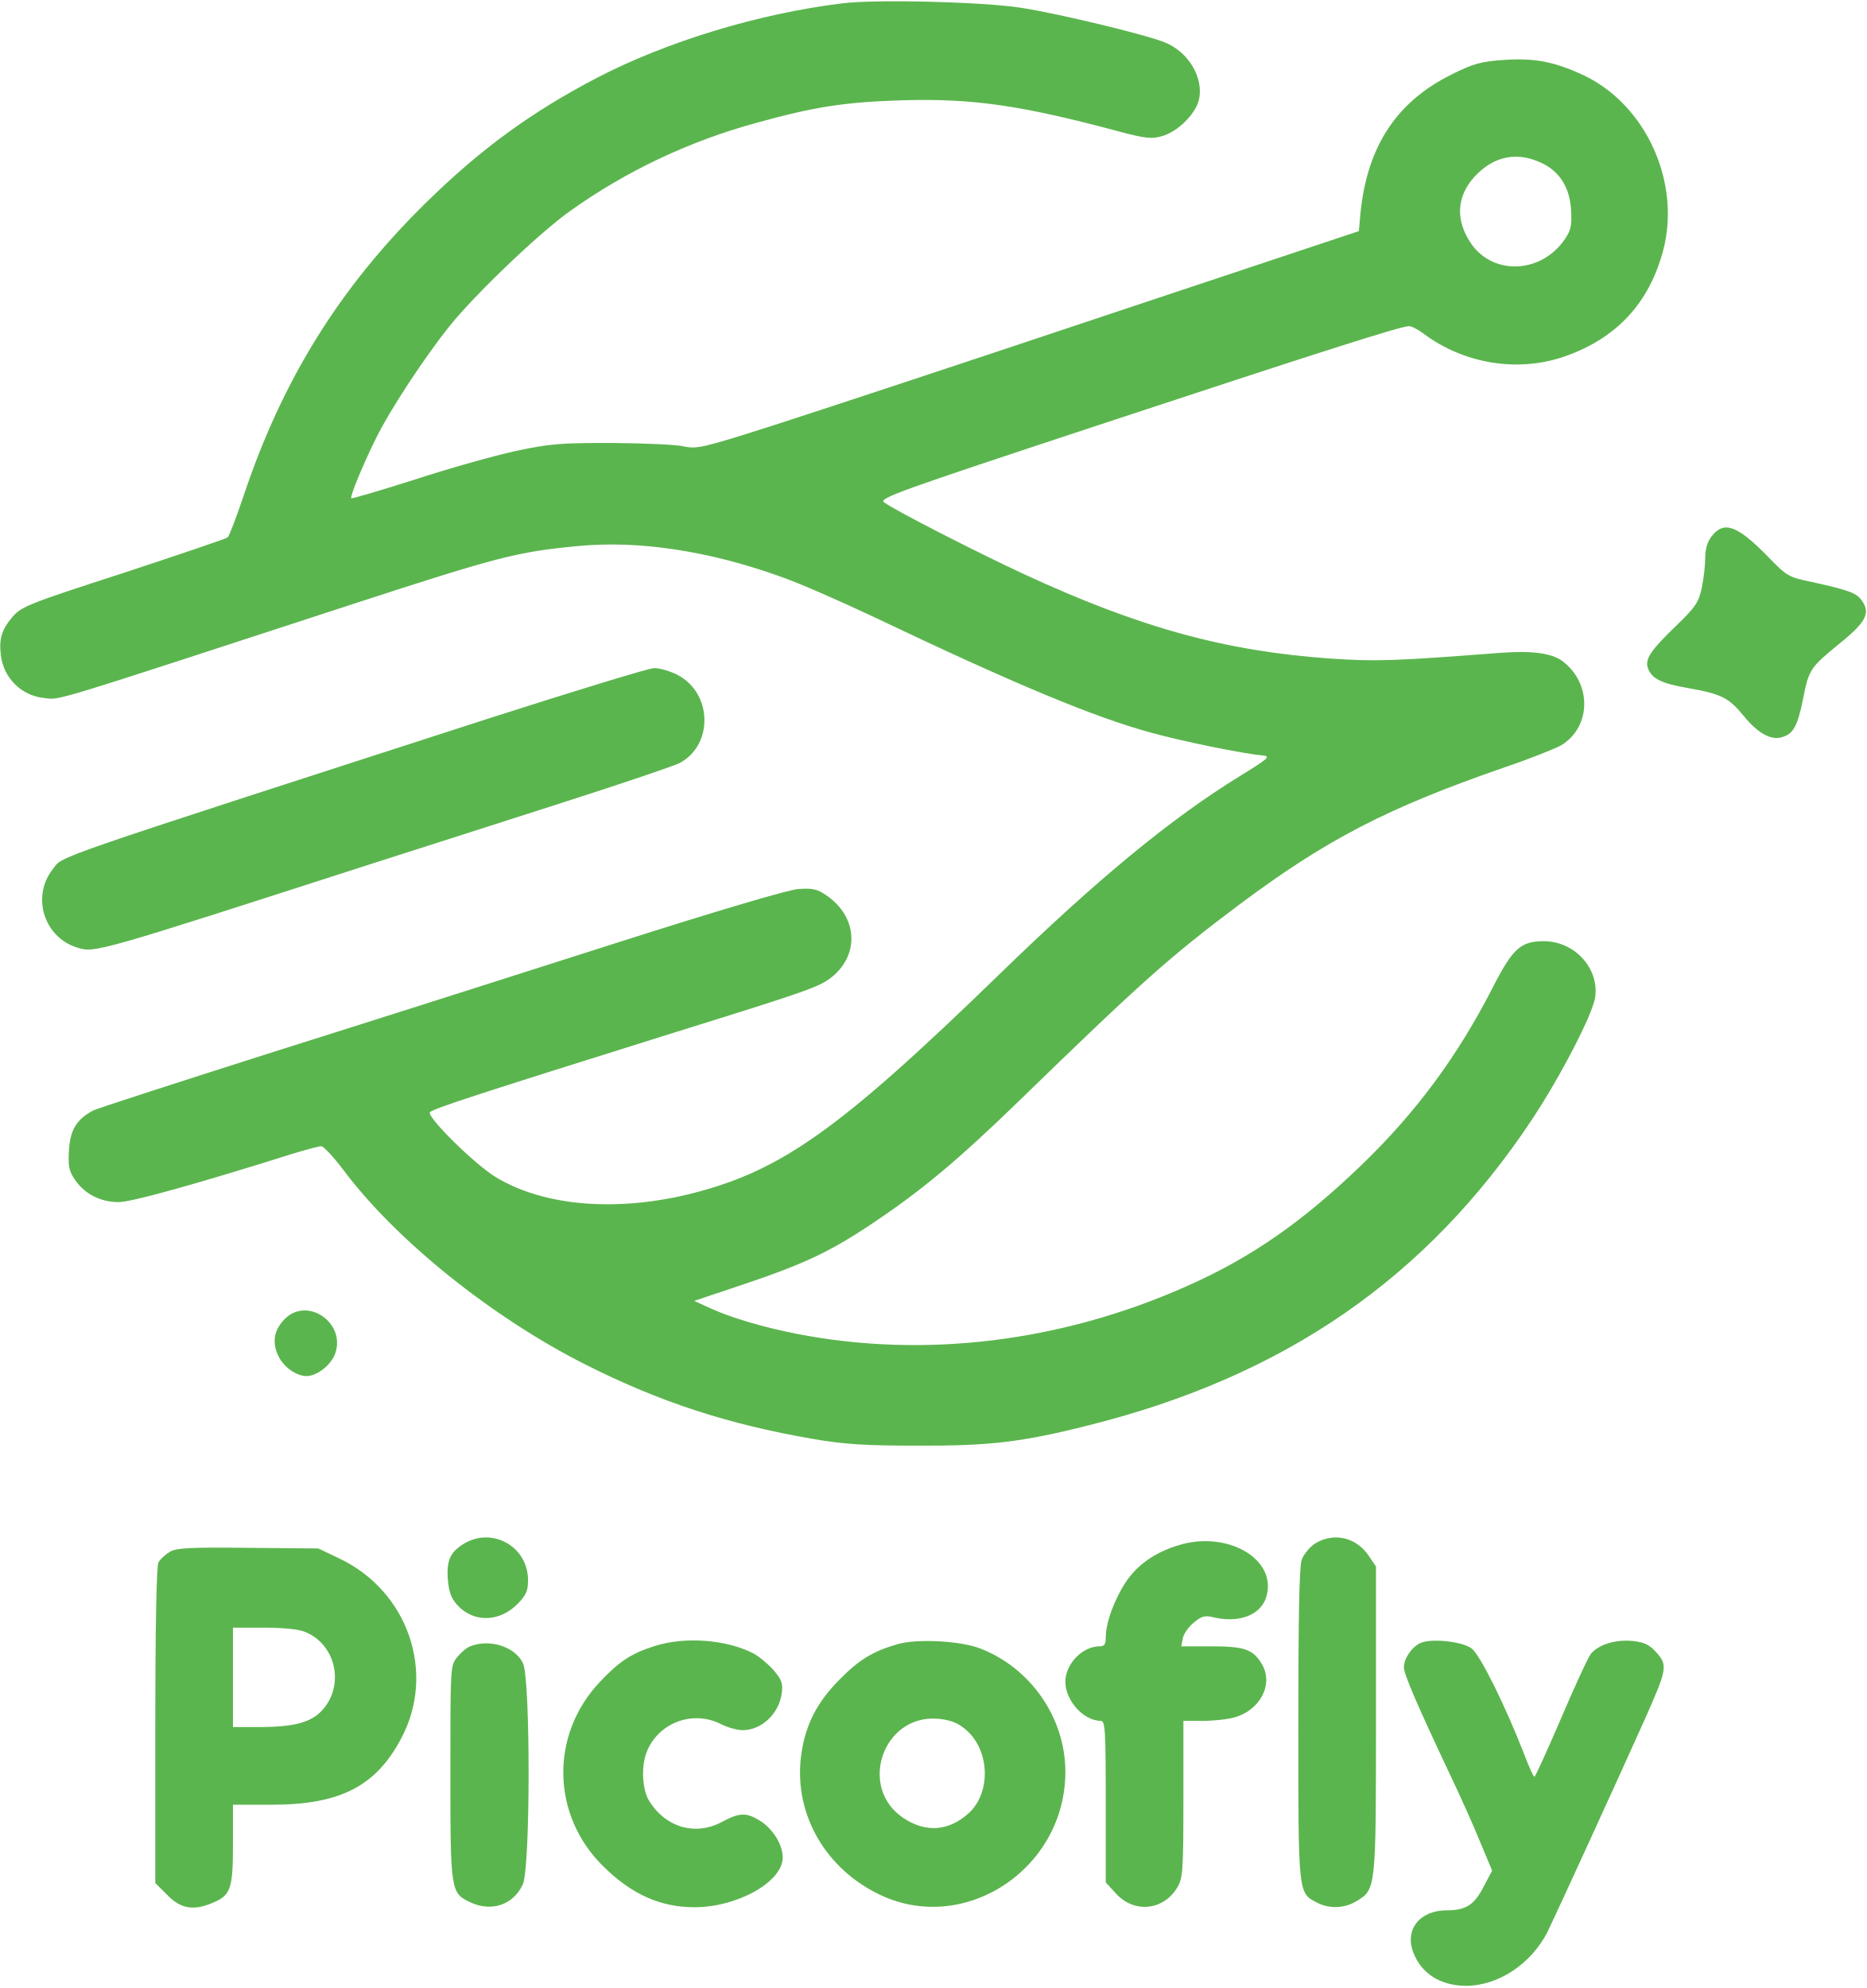
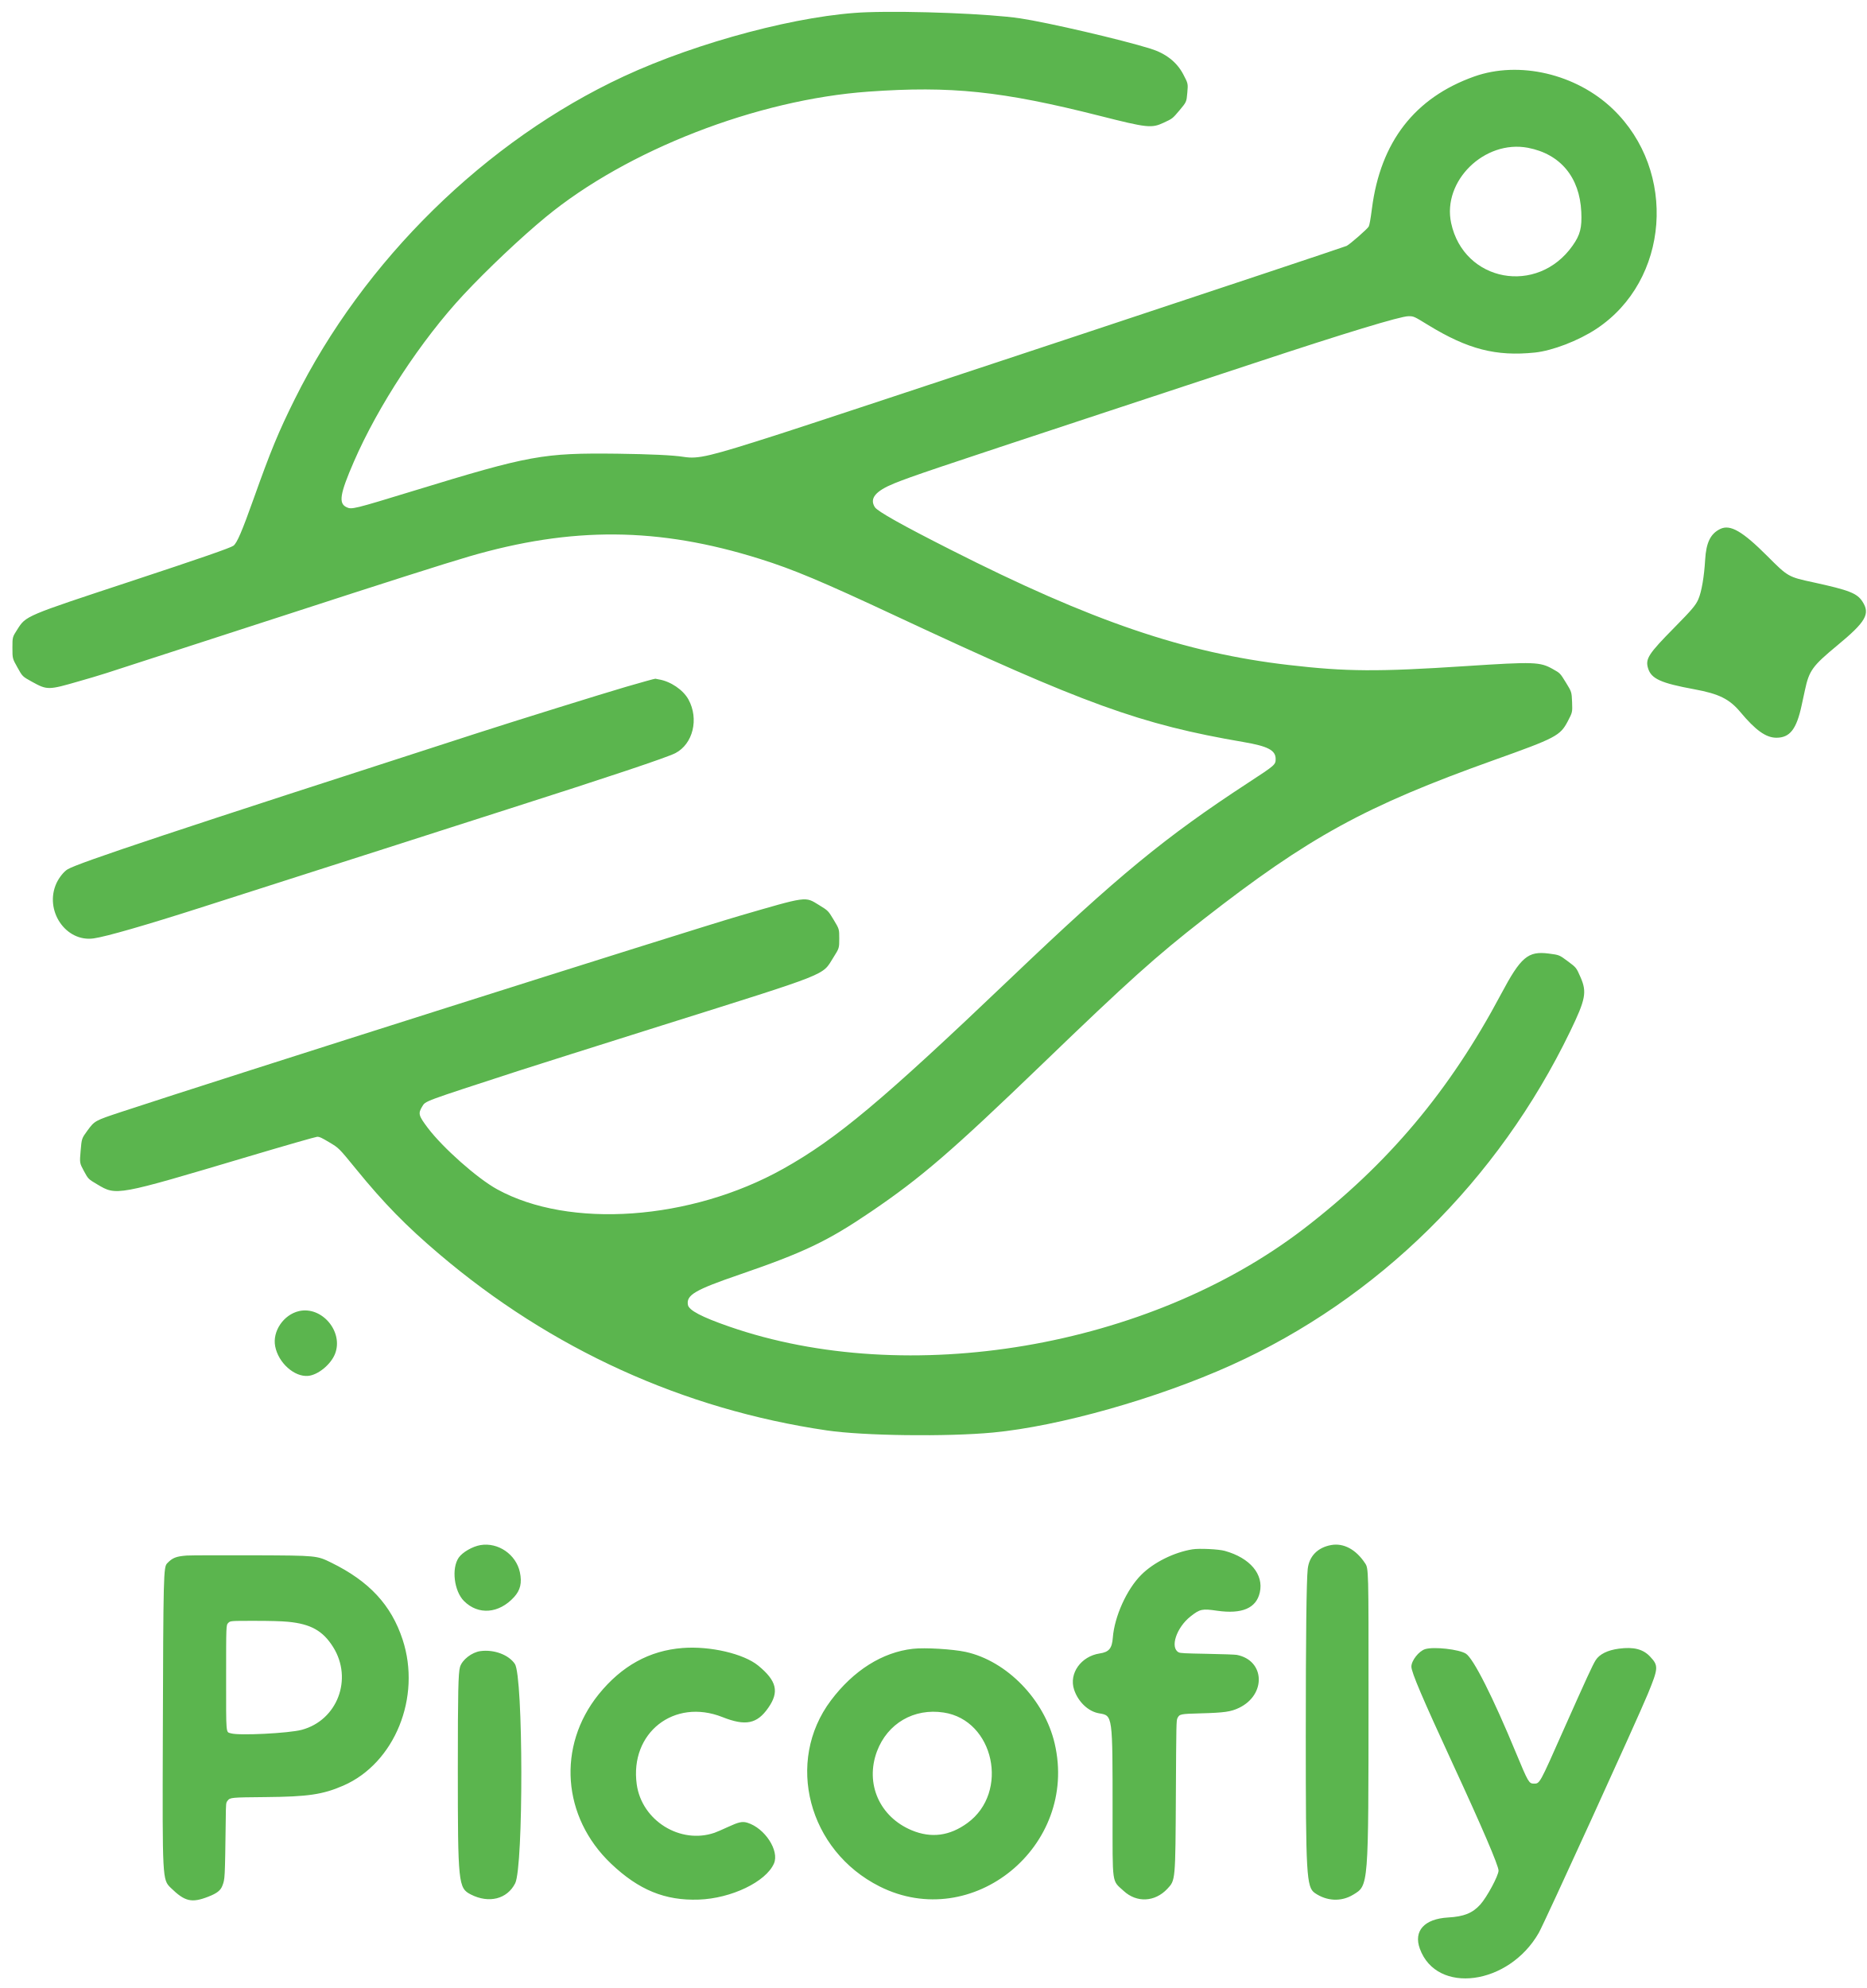
<svg xmlns="http://www.w3.org/2000/svg" viewBox="0 0 601 640" fill="#5bb54e">
-   <g transform="translate(0,640) scale(0.1,-0.1)">
-     <path d="M2710 6389 c-269 -33 -564 -123 -789 -240 -211 -110 -375 -230 -550 -402 -277 -272 -461 -568 -586 -941 -24 -71 -47 -132 -52 -136 -4 -4 -155 -55 -334 -114 -303 -98 -329 -108 -358 -141 -36 -42 -45 -72 -38 -127 10 -72 66 -127 138 -135 55 -6 -8 -25 994 302 473 154 528 168 725 187 195 19 422 -15 655 -99 55 -19 190 -78 300 -130 451 -215 708 -322 892 -372 102 -28 292 -67 358 -73 27 -3 20 -9 -74 -67 -221 -136 -457 -330 -776 -640 -510 -495 -696 -628 -983 -702 -243 -62 -480 -43 -635 51 -67 40 -222 193 -213 209 7 11 152 58 784 256 437 136 472 148 513 182 88 74 78 194 -21 261 -29 20 -44 23 -90 20 -34 -3 -255 -68 -590 -175 -294 -94 -787 -251 -1095 -348 -308 -98 -571 -183 -585 -190 -53 -28 -74 -62 -78 -128 -3 -52 0 -67 20 -96 31 -45 82 -71 140 -71 41 0 250 58 561 156 43 13 84 24 91 24 8 0 40 -35 72 -77 169 -226 478 -474 779 -626 240 -121 459 -192 730 -239 105 -18 170 -22 340 -22 230 -1 334 11 548 65 633 158 1091 475 1430 986 92 139 196 340 203 394 12 93 -67 179 -166 179 -74 0 -100 -24 -163 -147 -114 -223 -246 -402 -423 -573 -191 -184 -356 -299 -564 -391 -405 -180 -845 -233 -1255 -153 -106 21 -206 50 -275 81 l-55 25 158 53 c196 66 279 105 415 196 159 106 277 205 472 394 397 386 489 467 705 629 284 213 481 315 860 446 83 28 164 61 182 71 97 60 98 200 3 271 -36 26 -99 34 -204 26 -337 -26 -396 -28 -544 -18 -338 24 -612 99 -986 272 -153 71 -415 205 -450 231 -17 13 50 37 680 245 718 237 984 322 1010 322 9 0 30 -11 47 -24 131 -98 305 -126 456 -73 167 59 271 172 316 342 57 219 -56 467 -255 562 -94 44 -158 57 -259 50 -73 -5 -98 -12 -166 -46 -185 -91 -280 -242 -297 -471 l-3 -34 -820 -273 c-451 -151 -930 -309 -1064 -352 -229 -73 -246 -77 -290 -68 -25 6 -129 10 -231 11 -165 0 -198 -2 -310 -26 -69 -15 -215 -56 -325 -92 -110 -35 -202 -62 -204 -60 -5 5 37 107 80 194 46 93 156 260 237 361 82 102 290 301 388 370 179 128 384 225 601 284 185 51 279 66 463 72 230 7 386 -15 709 -102 81 -21 100 -23 133 -13 49 14 104 68 117 113 19 71 -31 158 -110 189 -62 25 -344 93 -462 111 -121 19 -469 28 -577 14z m2254 -514 c57 -27 90 -79 94 -150 3 -50 0 -66 -20 -95 -74 -109 -226 -118 -299 -18 -54 76 -51 155 9 220 62 66 136 81 216 43z M5511 4674 c-14 -18 -21 -41 -21 -70 0 -24 -5 -67 -11 -96 -10 -47 -19 -61 -83 -123 -80 -77 -100 -106 -91 -134 11 -35 42 -51 129 -66 108 -19 132 -31 180 -90 44 -54 86 -78 120 -69 39 10 53 34 71 124 19 96 22 100 122 182 79 64 95 94 69 132 -17 27 -43 36 -161 62 -78 16 -82 19 -145 84 -97 99 -140 114 -179 64z M1570 4086 c-1438 -465 -1366 -440 -1400 -484 -70 -89 -28 -221 80 -253 56 -17 59 -16 955 273 154 49 431 138 615 197 184 59 349 115 367 124 111 58 107 227 -7 285 -24 12 -58 22 -75 21 -16 0 -257 -74 -535 -163z M917 2154 c-35 -35 -42 -75 -21 -119 17 -36 58 -65 91 -65 34 0 81 37 93 75 32 98 -91 181 -163 109z M1493 1430 c-44 -27 -56 -54 -51 -117 4 -41 11 -60 33 -83 52 -54 133 -52 191 6 28 29 34 42 34 77 0 108 -115 173 -207 117z M4234 1431 c-17 -11 -36 -34 -43 -52 -8 -22 -11 -186 -11 -531 0 -547 -1 -542 60 -573 40 -21 89 -19 128 5 62 38 62 38 62 583 l0 494 -23 34 c-40 60 -113 77 -173 40z M3793 1425 c-75 -23 -132 -63 -169 -119 -37 -57 -64 -130 -64 -178 0 -22 -5 -28 -20 -28 -55 0 -110 -57 -110 -114 0 -61 59 -126 114 -126 14 0 16 -28 16 -260 l0 -260 33 -36 c58 -64 152 -55 197 19 18 30 20 52 20 285 l0 252 63 0 c34 0 80 5 101 11 83 23 127 107 89 171 -28 48 -55 58 -164 58 l-96 0 5 25 c2 14 18 37 35 51 25 21 36 24 61 18 86 -21 158 7 174 69 32 120 -129 211 -285 162z M548 1405 c-15 -9 -32 -24 -38 -35 -6 -12 -10 -198 -10 -526 l0 -506 39 -39 c43 -44 84 -51 145 -25 59 24 66 45 66 188 l0 128 124 0 c221 0 336 59 418 214 112 211 22 474 -200 579 l-67 32 -225 2 c-186 2 -230 0 -252 -12z m435 -259 c98 -40 127 -170 56 -250 -36 -41 -91 -56 -209 -56 l-80 0 0 160 0 160 100 0 c62 0 113 -5 133 -14z M2108 1101 c-76 -24 -115 -50 -177 -116 -161 -170 -156 -430 12 -594 91 -90 184 -131 293 -131 138 0 284 82 284 160 0 42 -32 93 -74 119 -44 27 -65 26 -123 -5 -85 -45 -181 -17 -234 70 -21 35 -25 108 -8 153 36 96 148 139 239 93 22 -11 53 -20 71 -20 61 0 117 53 126 119 4 32 0 43 -27 75 -18 20 -47 44 -64 53 -87 45 -221 55 -318 24z M2890 1107 c-80 -23 -124 -50 -186 -113 -72 -72 -109 -143 -123 -234 -30 -187 68 -369 246 -457 274 -136 603 78 603 393 0 173 -111 334 -274 397 -64 25 -204 32 -266 14z m213 -270 c83 -63 91 -205 16 -274 -64 -58 -138 -64 -210 -16 -147 97 -68 332 108 320 37 -3 62 -11 86 -30z M4574 1111 c-28 -12 -54 -50 -54 -78 0 -23 39 -114 147 -343 33 -69 77 -167 98 -219 l39 -93 -28 -53 c-30 -58 -57 -75 -119 -75 -86 0 -135 -62 -107 -135 26 -69 88 -108 171 -108 105 1 210 72 262 175 29 60 231 501 313 684 71 160 74 173 37 214 -22 25 -39 33 -75 37 -56 6 -111 -11 -136 -41 -10 -13 -53 -107 -97 -210 -44 -102 -82 -186 -85 -186 -3 0 -18 33 -33 73 -61 157 -142 320 -169 340 -31 23 -128 33 -164 18z M1514 1100 c-12 -4 -31 -21 -43 -36 -21 -26 -21 -34 -21 -371 0 -382 1 -387 64 -417 68 -32 138 -9 169 57 25 51 25 661 1 712 -25 54 -108 80 -170 55z" />
+   <g transform="translate(0,640) scale(0.02,-0.02)">
+     <path d="M13955 31803 c-1050 -36 -2715 -475 -3915 -1033 -2221 -1033 -4185 -2961 -5295 -5195 -263 -529 -388 -833 -661 -1600 -188 -527 -268 -715 -326 -759 -47 -35 -532 -203 -1643 -570 -1719 -567 -1696 -557 -1838 -781 -77 -120 -77 -120 -77 -292 0 -173 0 -173 81 -317 80 -145 80 -145 232 -229 248 -137 265 -136 762 8 388 112 240 65 1645 522 619 200 1208 392 1310 425 102 33 273 88 380 123 1563 509 2558 826 2935 936 1663 486 3055 475 4686 -37 532 -166 1003 -364 2179 -914 3053 -1427 3945 -1750 5611 -2035 388 -66 513 -132 514 -269 0 -96 -5 -100 -441 -385 -1341 -876 -2093 -1495 -3824 -3146 -2071 -1975 -2800 -2586 -3663 -3069 -1485 -831 -3443 -971 -4607 -328 -319 176 -871 666 -1113 986 -150 199 -159 232 -91 344 58 93 -5 69 1569 581 204 66 1227 390 2275 720 2758 868 2588 801 2775 1098 95 151 95 151 95 305 0 153 0 153 -89 301 -89 148 -89 148 -237 239 -229 140 -175 147 -1294 -178 -802 -234 -8377 -2636 -9935 -3151 -429 -142 -431 -143 -548 -302 -92 -126 -92 -126 -109 -324 -17 -197 -17 -197 53 -327 70 -129 70 -129 217 -216 308 -183 302 -184 2417 446 629 187 1097 321 1122 322 37 0 64 -12 195 -90 153 -91 153 -91 428 -428 451 -554 809 -919 1340 -1370 1801 -1531 3931 -2500 6241 -2839 592 -87 1932 -104 2674 -34 1066 101 2643 547 3834 1084 2360 1064 4296 2970 5458 5375 249 515 271 631 165 872 -67 153 -67 153 -204 255 -137 102 -137 102 -307 124 -334 43 -449 -54 -766 -650 -830 -1562 -1823 -2742 -3182 -3784 -2497 -1913 -6369 -2570 -9248 -1569 -440 153 -644 260 -661 347 -29 159 110 241 826 487 1044 359 1420 538 2120 1013 810 550 1296 969 2765 2384 1383 1333 1819 1724 2588 2324 1700 1326 2603 1821 4673 2561 1000 357 1069 393 1191 625 76 145 76 145 70 309 -7 165 -7 165 -100 316 -93 151 -93 151 -208 215 -208 118 -300 121 -1404 49 -1418 -93 -1920 -90 -2850 18 -1671 193 -3173 705 -5445 1857 -777 393 -1172 615 -1216 682 -91 140 7 260 311 384 293 118 629 231 3325 1121 1119 369 2231 736 2470 815 1459 483 2354 755 2482 755 87 0 85 1 323 -145 636 -388 1087 -504 1712 -440 281 29 701 190 989 380 1178 777 1310 2540 266 3541 -590 565 -1507 780 -2232 522 -956 -341 -1507 -1051 -1645 -2125 -23 -178 -39 -264 -52 -290 -18 -36 -299 -282 -355 -311 -45 -24 -8347 -2778 -9113 -3023 -1156 -371 -1321 -410 -1560 -373 -168 27 -538 44 -1065 51 -1200 14 -1413 -25 -3277 -596 -974 -298 -1002 -305 -1085 -265 -131 62 -107 213 117 729 391 902 1085 1959 1766 2690 379 406 928 925 1324 1251 1309 1079 3400 1891 5195 2019 1329 95 2149 9 3729 -391 761 -193 829 -200 1024 -109 142 66 142 66 255 200 112 134 112 134 125 282 13 148 13 148 -67 300 -104 196 -281 334 -527 410 -468 146 -1657 422 -2099 488 -491 73 -1741 123 -2465 98z m10642 -2182 c521 -100 832 -473 858 -1031 12 -255 -17 -370 -139 -543 -566 -806 -1752 -587 -1956 363 -145 676 537 1344 1237 1211z M27693 23486 c-157 -75 -228 -219 -244 -496 -16 -271 -57 -514 -109 -634 -41 -96 -101 -168 -385 -456 -421 -427 -471 -505 -425 -657 51 -169 206 -239 745 -338 396 -73 564 -156 740 -366 247 -295 412 -413 580 -414 218 0 325 136 408 525 14 63 37 171 52 240 68 317 120 389 520 720 462 382 535 508 406 707 -87 134 -212 183 -789 309 -405 87 -410 90 -739 420 -403 403 -599 517 -760 440z M10079 20945 c-383 -112 -1771 -544 -2384 -742 -4909 -1585 -6431 -2091 -6607 -2196 -61 -37 -136 -131 -179 -223 -200 -436 147 -953 599 -889 199 28 835 211 1737 500 264 85 959 307 1545 495 586 188 1346 431 1690 541 344 110 693 222 775 249 83 27 490 157 905 290 1653 528 2579 838 2712 907 284 148 382 550 211 863 -86 156 -288 293 -478 324 -22 4 -47 9 -55 11 -8 2 -220 -57 -471 -130z M4814 10896 c-249 -57 -432 -326 -384 -568 51 -265 308 -495 530 -475 159 14 366 184 433 354 140 356 -210 772 -579 689z M7733 7129 c-128 -22 -289 -115 -349 -202 -119 -173 -74 -539 85 -698 230 -230 562 -204 806 63 102 112 130 230 94 400 -61 287 -351 486 -636 437z M21429 7130 c-218 -39 -356 -180 -378 -388 -20 -196 -31 -1075 -31 -2692 0 -2229 11 -2428 146 -2521 193 -133 424 -143 614 -29 253 153 249 102 250 3179 1 2074 1 2074 -56 2159 -147 222 -345 328 -545 292z M19195 7061 c-296 -48 -625 -211 -824 -411 -233 -232 -431 -671 -457 -1010 -13 -174 -62 -233 -212 -255 -301 -46 -497 -322 -412 -581 65 -198 229 -354 404 -383 219 -37 216 -18 216 -1594 0 -1191 -15 -1087 179 -1265 209 -193 502 -179 702 34 132 142 130 117 138 1544 6 1110 7 1167 25 1203 33 67 46 69 376 78 375 10 483 25 613 87 443 211 422 765 -33 854 -25 5 -238 13 -475 17 -365 7 -435 10 -461 24 -144 75 -36 400 192 579 150 118 187 126 424 91 403 -58 633 40 690 294 66 291 -157 556 -563 669 -99 28 -409 43 -522 25z M3005 6961 c-170 -13 -229 -36 -314 -125 -59 -61 -62 -169 -70 -2806 -7 -2285 -7 -2285 127 -2417 229 -223 336 -248 608 -142 137 54 195 99 224 176 41 110 41 92 54 1065 3 268 3 268 30 303 40 52 56 53 611 58 683 6 920 41 1250 184 829 360 1261 1424 956 2352 -183 556 -537 938 -1149 1238 -232 114 -232 114 -1225 118 -545 2 -1041 0 -1102 -4z m1630 -1066 c368 -35 564 -145 729 -409 319 -512 67 -1176 -506 -1330 -209 -56 -1009 -96 -1139 -57 -85 26 -79 -46 -79 903 0 840 0 840 34 874 34 34 34 34 418 34 264 0 433 -5 543 -15z M10990 5473 c-536 -41 -983 -288 -1353 -746 -672 -834 -588 -1977 200 -2726 445 -423 869 -597 1412 -578 522 18 1081 286 1210 581 90 206 -146 569 -427 656 -82 25 -138 13 -316 -69 -85 -39 -180 -81 -213 -92 -552 -190 -1172 195 -1253 779 -115 829 601 1391 1379 1083 373 -148 558 -111 739 150 179 256 136 434 -163 679 -234 191 -773 317 -1215 283z M26060 5462 c-182 -24 -313 -89 -374 -186 -50 -80 -149 -296 -512 -1111 -396 -893 -386 -875 -483 -875 -78 0 -91 23 -285 490 -374 905 -688 1526 -809 1602 -112 70 -513 115 -654 73 -101 -30 -223 -184 -223 -282 0 -90 176 -503 670 -1573 467 -1010 733 -1630 733 -1710 1 -79 -188 -430 -294 -547 -125 -138 -264 -194 -519 -208 -382 -22 -558 -217 -454 -502 270 -745 1432 -590 1915 255 89 155 1593 3451 1755 3845 171 417 174 455 38 600 -113 122 -266 161 -504 129z M14695 5460 c-490 -55 -955 -347 -1319 -831 -741 -985 -365 -2418 785 -2995 1493 -748 3202 648 2817 2301 -164 706 -771 1330 -1433 1475 -211 45 -654 72 -850 50z m497 -1026 c810 -123 1060 -1282 383 -1777 -287 -210 -583 -249 -897 -119 -519 216 -755 751 -561 1271 169 450 595 699 1075 625z M7735 5423 c-139 -18 -296 -140 -330 -256 -28 -97 -35 -395 -35 -1637 0 -1850 7 -1922 210 -2025 291 -148 584 -74 713 180 135 266 131 3332 -5 3532 -100 147 -335 235 -553 206z" />
  </g>
</svg>
